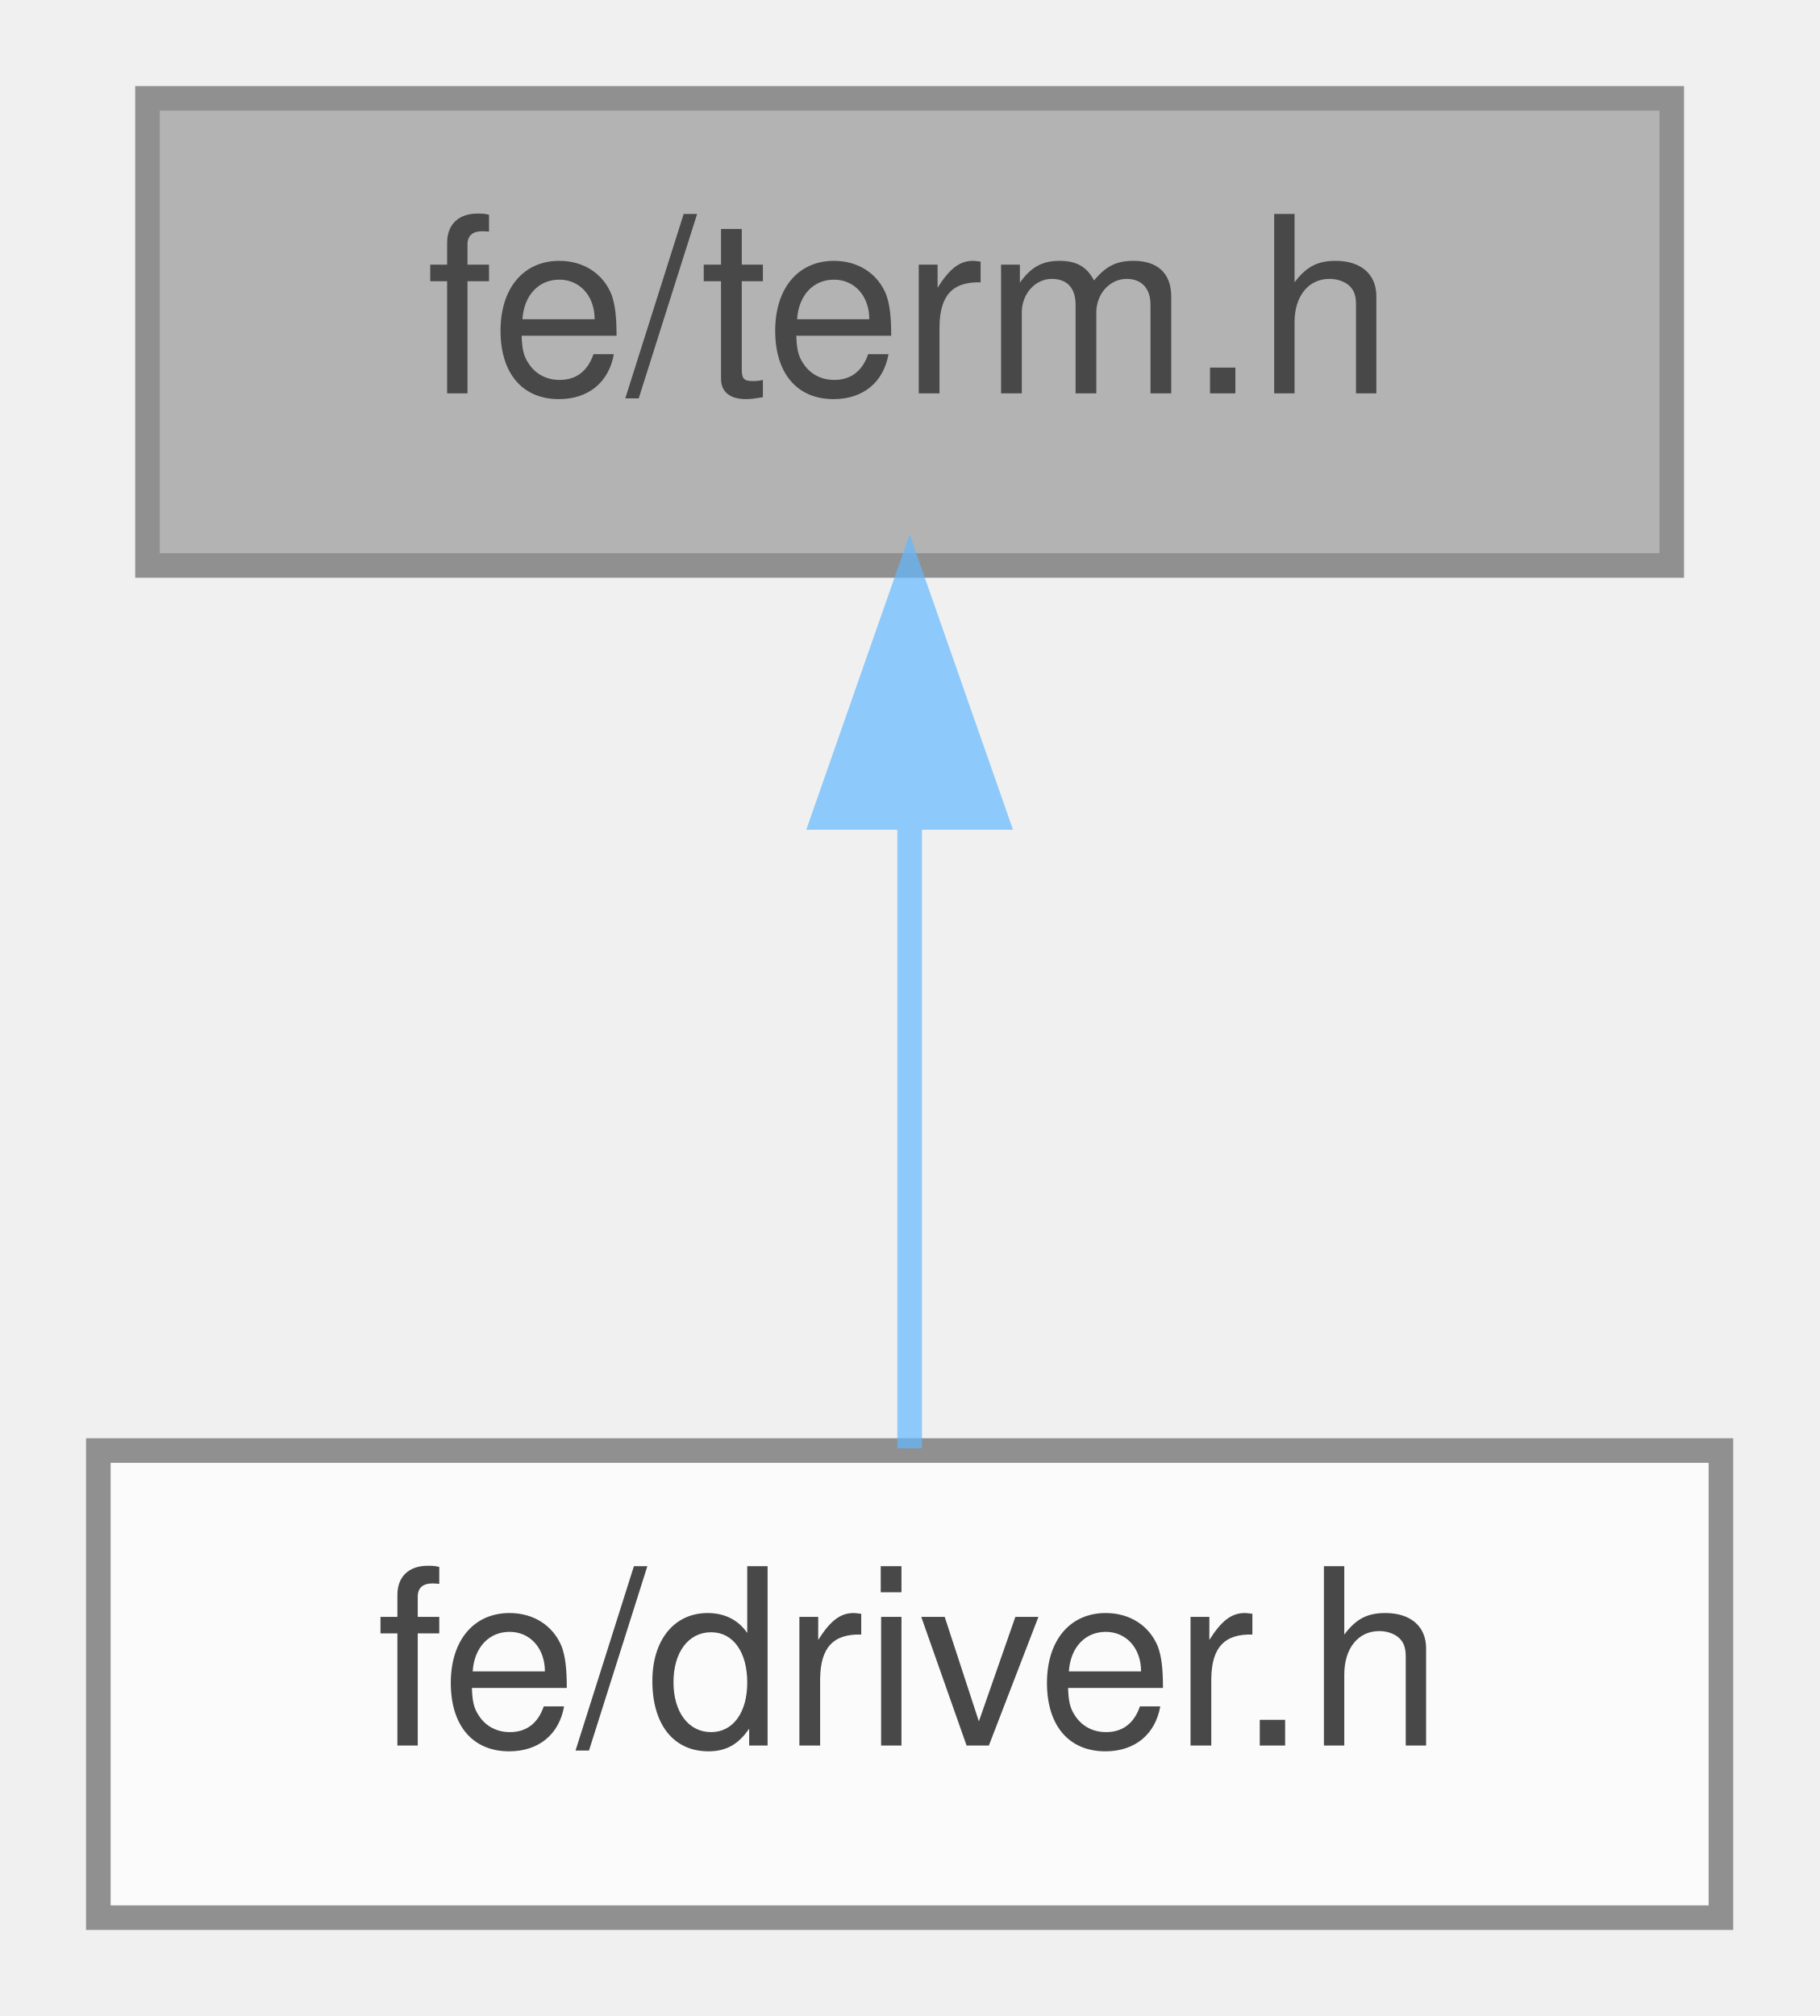
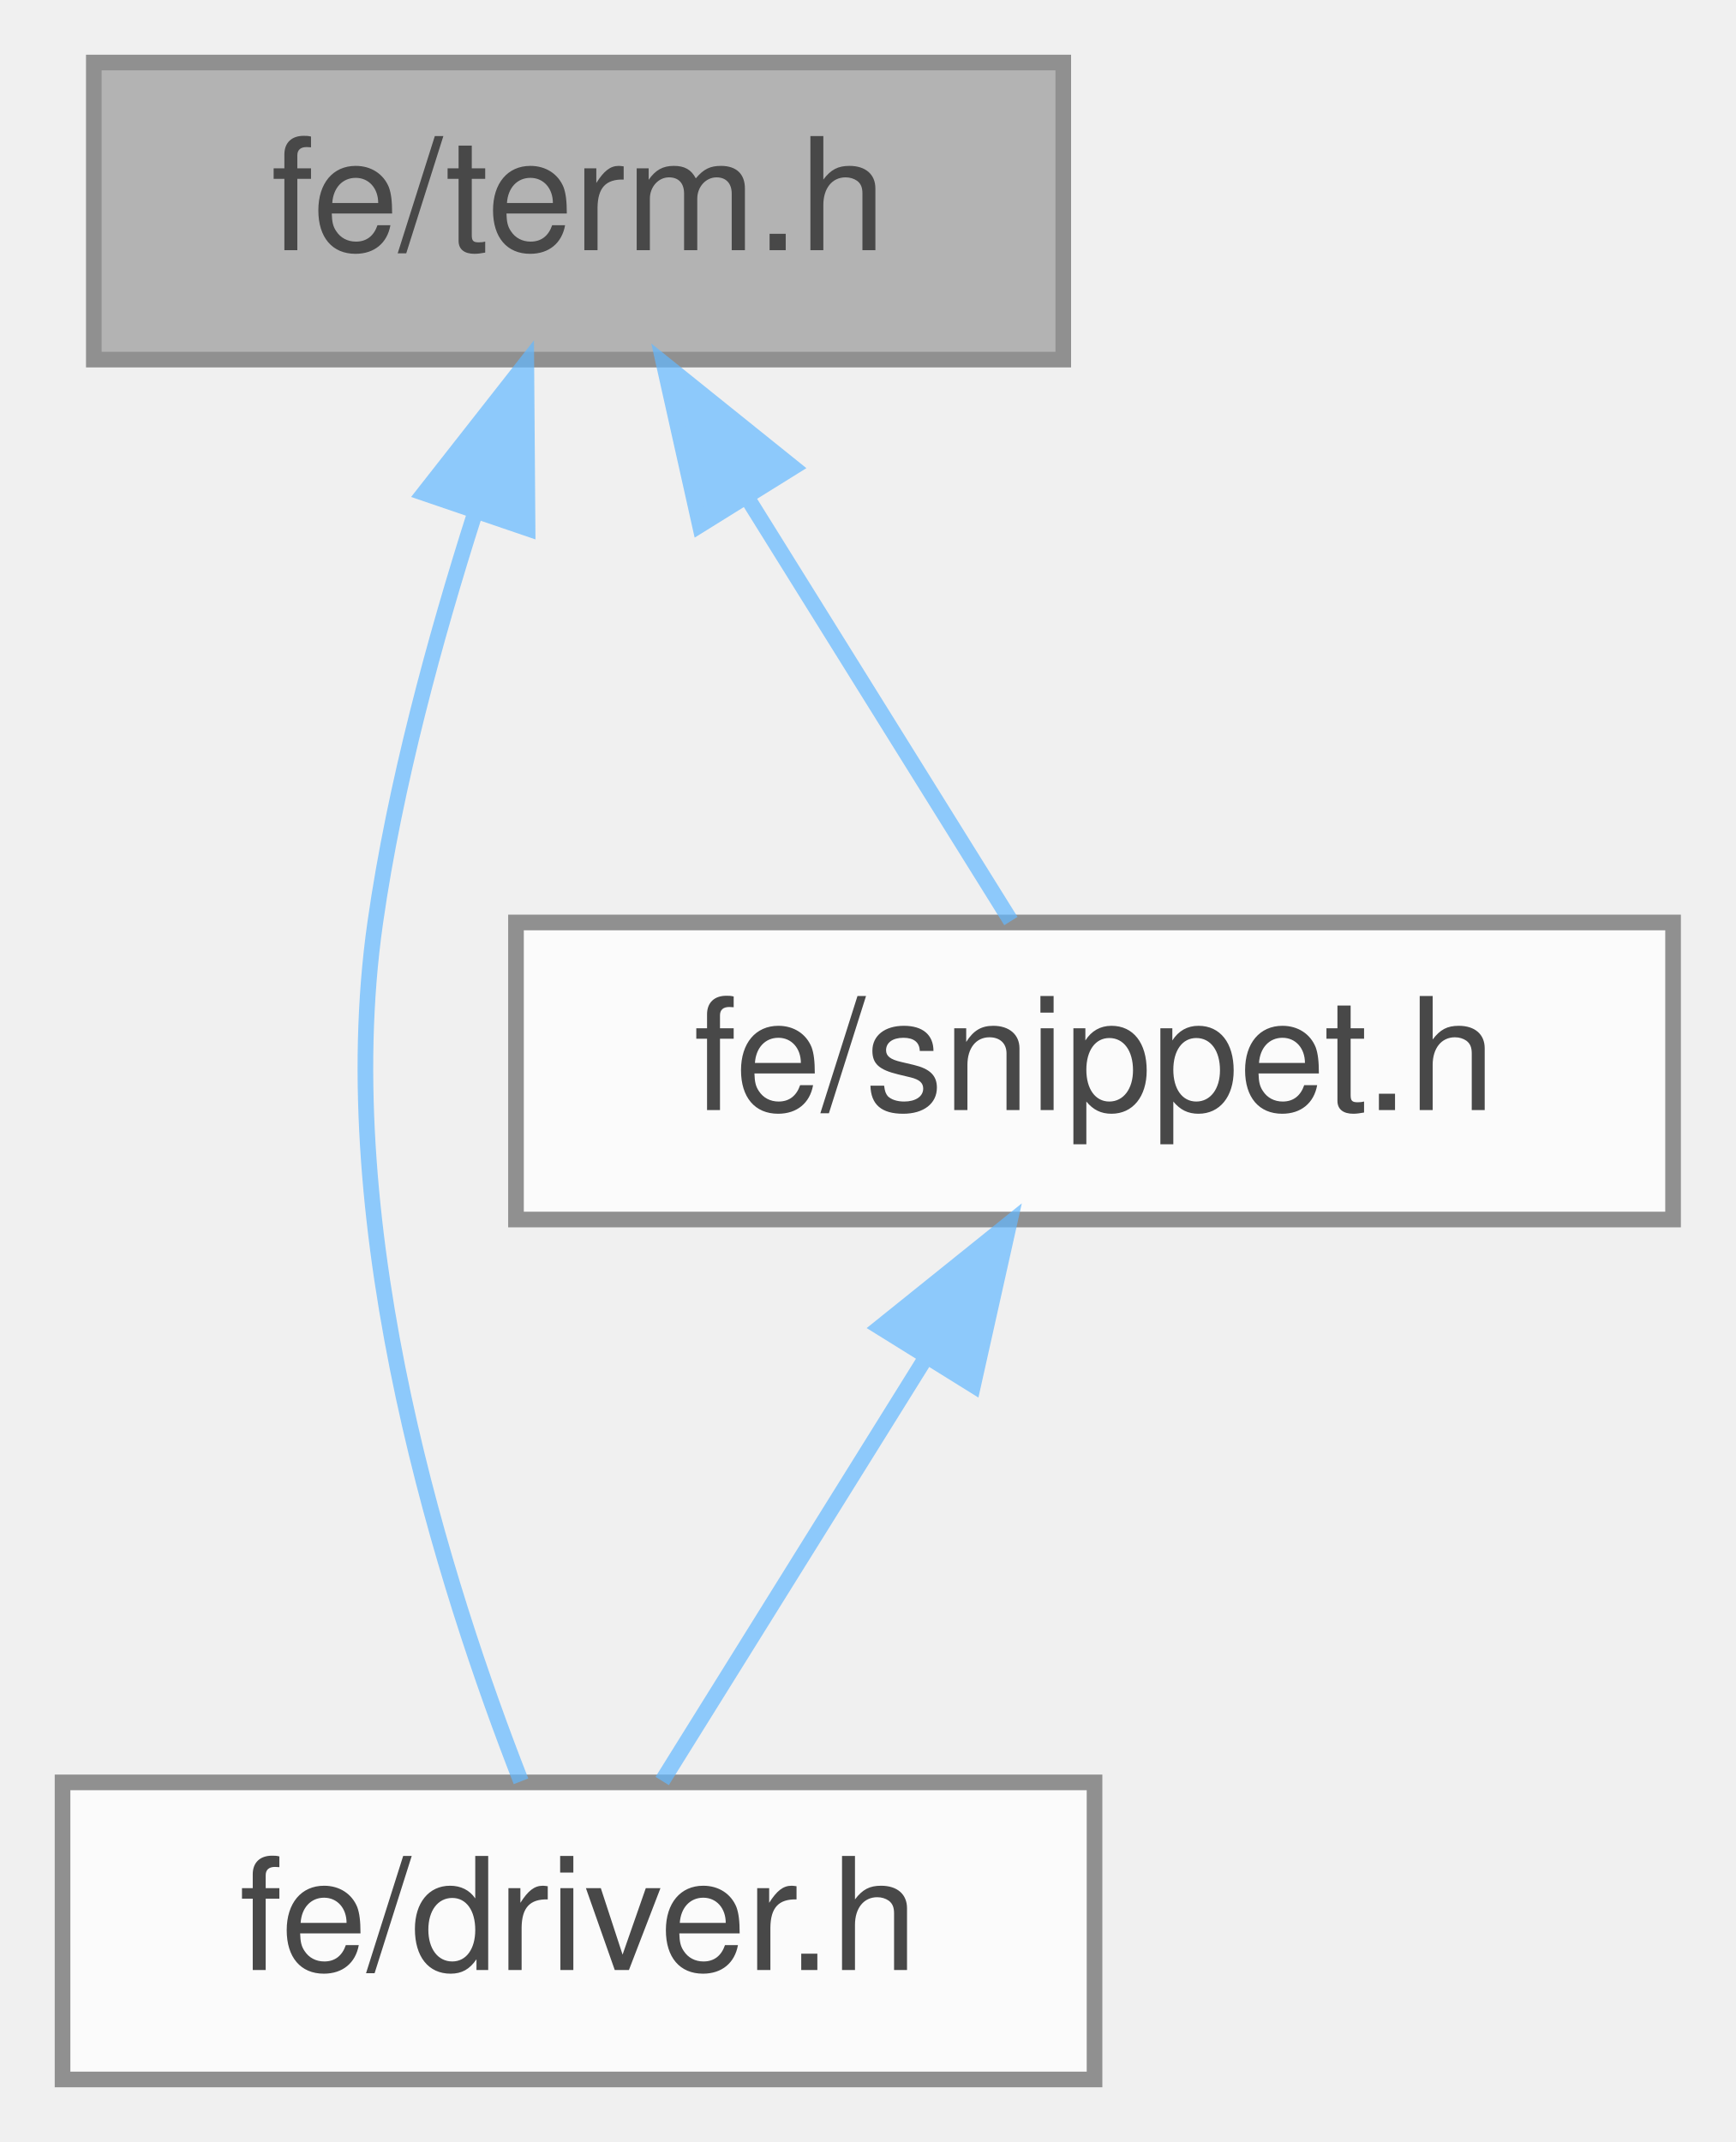
- <svg xmlns="http://www.w3.org/2000/svg" xmlns:xlink="http://www.w3.org/1999/xlink" width="74pt" height="82pt" viewBox="0.00 0.00 74.00 82.00">
+ <svg xmlns="http://www.w3.org/2000/svg" xmlns:xlink="http://www.w3.org/1999/xlink" width="111pt" height="137pt" viewBox="0.00 0.00 111.00 137.00">
  <svg id="main" version="1.1" xml:space="preserve">
    <style type="text/css">
.node, .edge {opacity: 0.7;}
.node.selected, .edge.selected {opacity: 1;}
.edge:hover path { stroke: red; }
.edge:hover polygon { stroke: red; fill: red; }
</style>
    <svg id="graph" class="graph">
-       <g id="graph0" class="graph" transform="scale(1 1) rotate(0) translate(4 78)">
+       <g id="graph0" class="graph" transform="scale(1 1) rotate(0) translate(4 133)">
        <g id="Node000001" class="node">
          <g id="a_Node000001">
            <a xlink:title=" ">
-               <polygon fill="#999999" stroke="#666666" points="64,-74 2,-74 2,-55 64,-55 64,-74" />
-               <text text-anchor="middle" x="33" y="-62" font-family="Helvetica,sans-Serif" font-size="10.00">fe/term.h</text>
+               <polygon fill="#999999" stroke="#666666" points="64,-129 2,-129 2,-110 64,-110 64,-129" />
+               <text text-anchor="middle" x="33" y="-117" font-family="Helvetica,sans-Serif" font-size="10.00">fe/term.h</text>
            </a>
          </g>
        </g>
        <g id="Node000002" class="node">
          <g id="a_Node000002">
            <a xlink:href="driver_8h.html" target="_top" xlink:title=" ">
              <polygon fill="white" stroke="#666666" points="66,-19 0,-19 0,0 66,0 66,-19" />
              <text text-anchor="middle" x="33" y="-7" font-family="Helvetica,sans-Serif" font-size="10.00">fe/driver.h</text>
            </a>
          </g>
        </g>
        <g id="edge1_Node000001_Node000002" class="edge">
          <g id="a_edge1_Node000001_Node000002">
            <a xlink:title=" ">
-               <path fill="none" stroke="#63b8ff" d="M33,-44.66C33,-35.93 33,-25.99 33,-19.09" />
-               <polygon fill="#63b8ff" stroke="#63b8ff" points="29.5,-44.75 33,-54.75 36.5,-44.75 29.5,-44.75" />
+               <path fill="none" stroke="#63b8ff" d="M26.36,-100.14C23.83,-92.21 21.25,-82.76 20,-74 17.16,-54.17 24.56,-31.22 29.32,-19.07" />
+               <polygon fill="#63b8ff" stroke="#63b8ff" points="23.12,-101.46 29.66,-109.8 29.74,-99.2 23.12,-101.46" />
+             </a>
+           </g>
+         </g>
+         <g id="Node000003" class="node">
+           <g id="a_Node000003">
+             <a xlink:href="snippet_8h.html" target="_top" xlink:title=" ">
+               <polygon fill="white" stroke="#666666" points="103,-74 29,-74 29,-55 103,-55 103,-74" />
+               <text text-anchor="middle" x="66" y="-62" font-family="Helvetica,sans-Serif" font-size="10.00">fe/snippet.h</text>
+             </a>
+           </g>
+         </g>
+         <g id="edge2_Node000001_Node000003" class="edge">
+           <g id="a_edge2_Node000001_Node000003">
+             <a xlink:title=" ">
+               <path fill="none" stroke="#63b8ff" d="M43.83,-101.1C49.47,-92.04 56.12,-81.37 60.65,-74.09" />
+               <polygon fill="#63b8ff" stroke="#63b8ff" points="40.76,-99.41 38.45,-109.75 46.71,-103.11 40.76,-99.41" />
+             </a>
+           </g>
+         </g>
+         <g id="edge3_Node000003_Node000002" class="edge">
+           <g id="a_edge3_Node000003_Node000002">
+             <a xlink:title=" ">
+               <path fill="none" stroke="#63b8ff" d="M55.17,-46.1C49.53,-37.04 42.88,-26.37 38.35,-19.09" />
+               <polygon fill="#63b8ff" stroke="#63b8ff" points="52.29,-48.11 60.55,-54.75 58.24,-44.41 52.29,-48.11" />
            </a>
          </g>
        </g>
      </g>
    </svg>
  </svg>
  <style type="text/css">

[data-mouse-over-selected='false'] { opacity: 0.7; }
[data-mouse-over-selected='true']  { opacity: 1.0; }

</style>
</svg>
